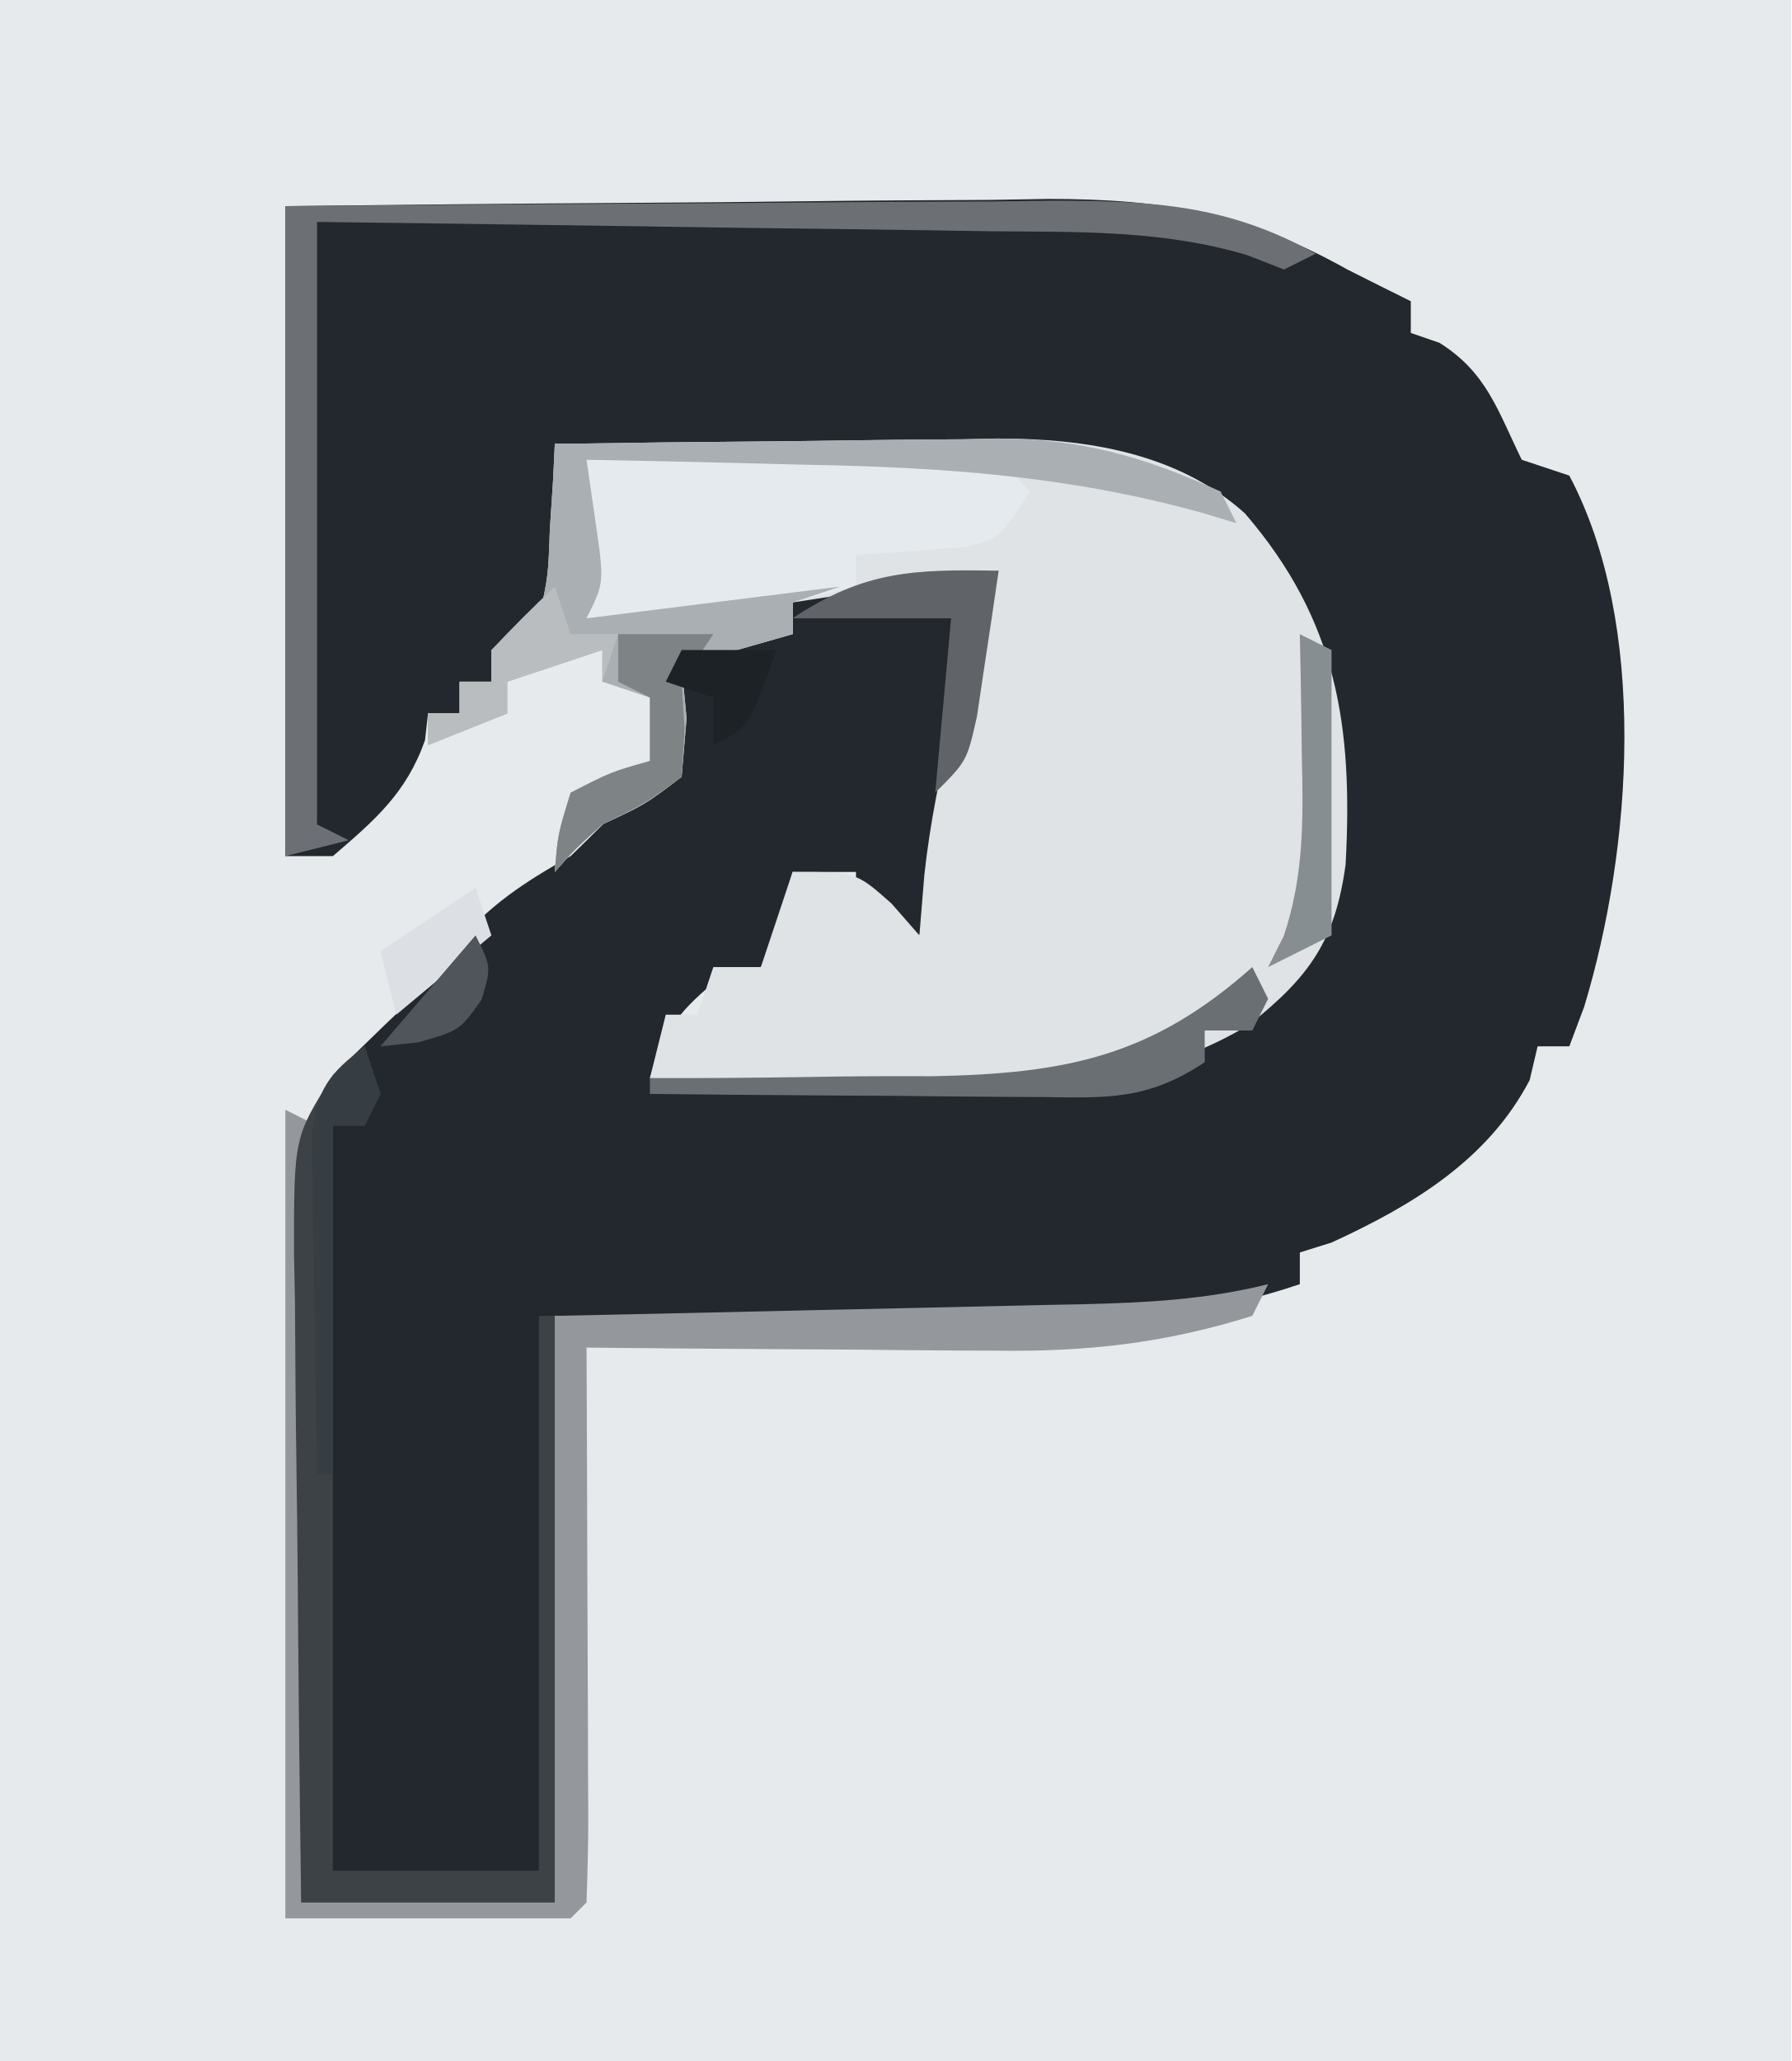
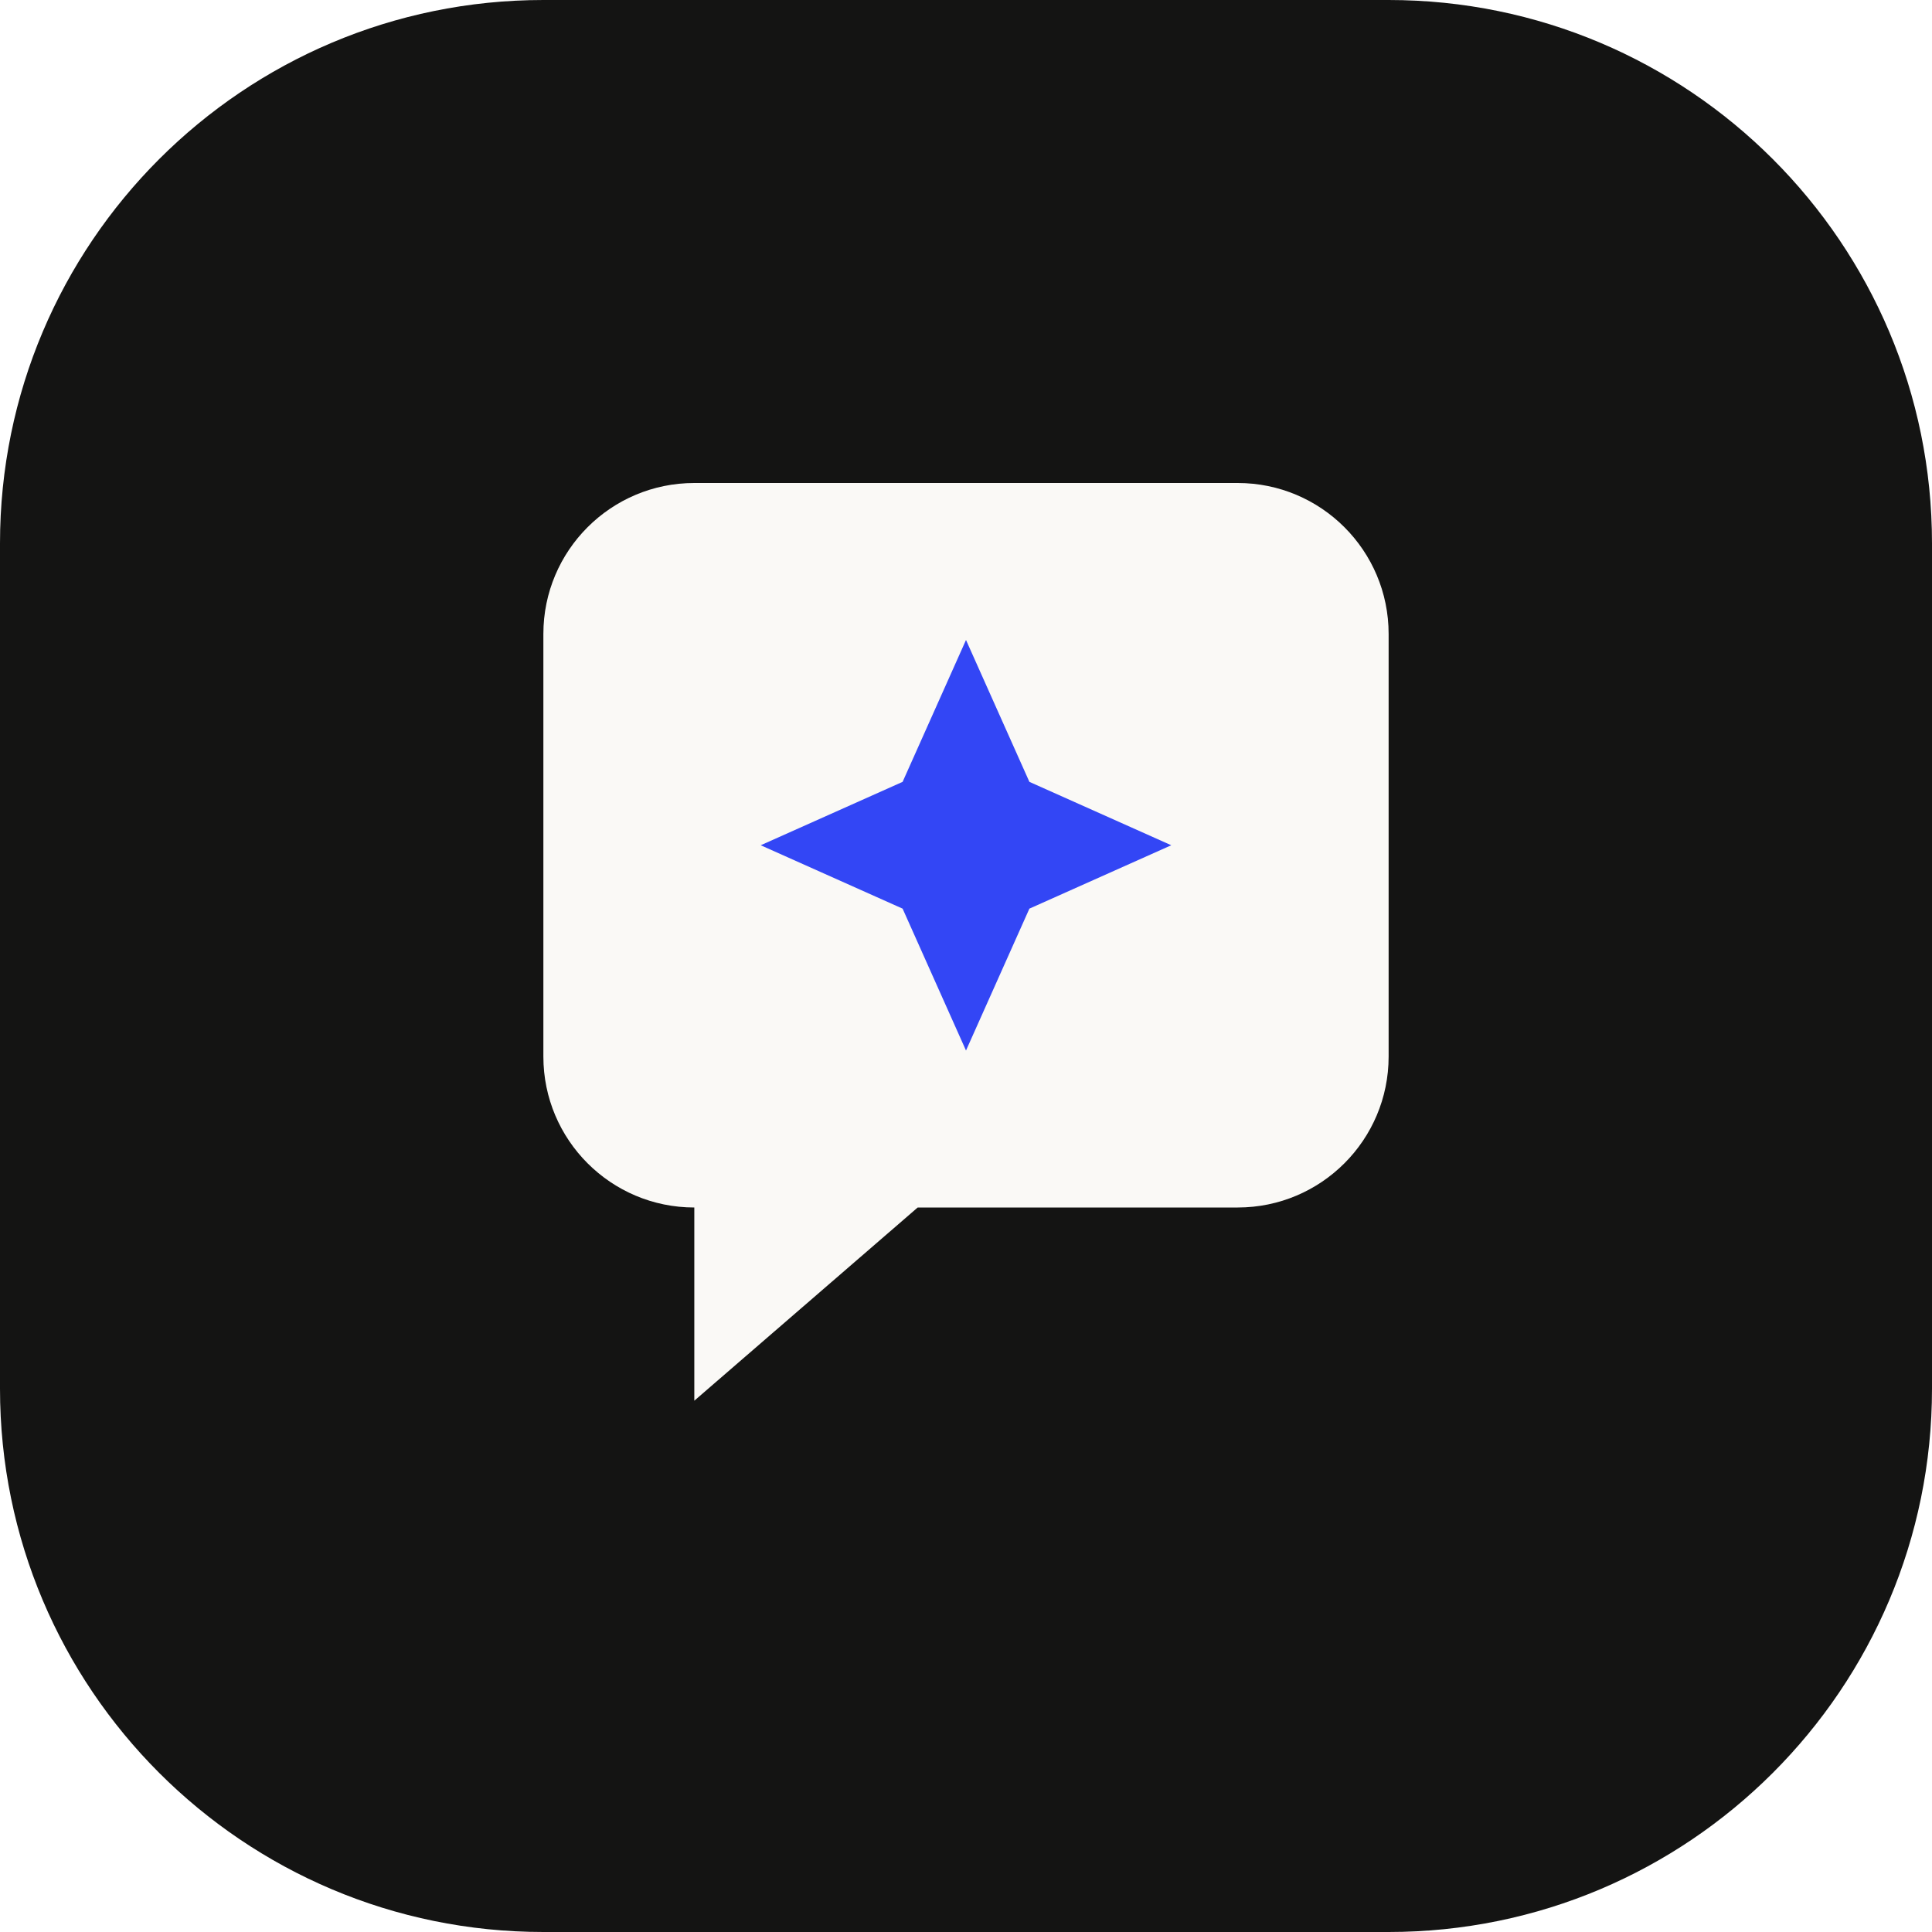
- <svg xmlns="http://www.w3.org/2000/svg" version="1.1" width="113" height="130">
-   <path d="M0 0 C37.29 0 74.58 0 113 0 C113 42.9 113 85.8 113 130 C75.71 130 38.42 130 0 130 C0 87.1 0 44.2 0 0 Z " fill="#E6EAEC" transform="translate(0,0)" />
-   <path d="M0 0 C7.401 -0.084 14.8 -0.164 22.2 -0.207 C25.647 -0.228 29.094 -0.256 32.541 -0.302 C36.505 -0.354 40.469 -0.373 44.434 -0.391 C45.656 -0.411 46.878 -0.432 48.137 -0.453 C55.399 -0.455 60.66 0.442 67 4 C68.331 4.671 69.664 5.339 71 6 C71 6.66 71 7.32 71 8 C71.598 8.206 72.196 8.412 72.812 8.625 C75.791 10.497 76.477 12.889 78 16 C79.485 16.495 79.485 16.495 81 17 C85.995 26.436 84.96 40.543 81.938 50.5 C81.473 51.737 81.473 51.737 81 53 C80.34 53 79.68 53 79 53 C78.835 53.701 78.67 54.403 78.5 55.125 C75.867 60.171 71.089 63.042 66 65.375 C65.01 65.684 65.01 65.684 64 66 C64 66.66 64 67.32 64 68 C58.383 69.906 53.473 70.268 47.566 70.195 C46.688 70.192 45.811 70.19 44.906 70.187 C42.125 70.176 39.344 70.151 36.562 70.125 C34.667 70.115 32.772 70.106 30.877 70.098 C26.251 70.077 21.626 70.038 17 70 C17 82.21 17 94.42 17 107 C11.72 107 6.44 107 1 107 C0.826 100.168 0.7 93.338 0.615 86.504 C0.58 84.182 0.533 81.86 0.472 79.539 C0.387 76.192 0.347 72.847 0.316 69.5 C0.262 67.954 0.262 67.954 0.207 66.377 C0.204 60.882 0.699 57.7 4.379 53.488 C5.576 52.316 6.783 51.152 8 50 C8.89 48.908 9.766 47.804 10.625 46.688 C12.964 44.041 14.958 42.716 18 41 C19.353 39.686 20.689 38.356 22 37 C22.99 36.505 22.99 36.505 24 36 C23.938 34.886 23.876 33.773 23.812 32.625 C23.905 30.831 23.905 30.831 24 29 C27.228 26.848 28.284 26.799 32 27 C32 26.34 32 25.68 32 25 C36.504 23.243 40.176 22.807 45 23 C43.837 30.842 42.245 38.396 40 46 C38.68 45.34 37.36 44.68 36 44 C36 43.34 36 42.68 36 42 C34.68 42 33.36 42 32 42 C31.783 42.928 31.783 42.928 31.562 43.875 C31 46 31 46 30 48 C28.515 48.495 28.515 48.495 27 49 C24.635 51.001 24.011 51.968 23 55 C44.138 56.192 44.138 56.192 63.109 48.918 C66.782 43.249 66.466 36.576 65.534 30.045 C64.704 26.868 62.997 24.561 61 22 C60.567 21.258 60.134 20.515 59.688 19.75 C56.014 15.94 50.056 15.768 45.023 15.621 C44.316 15.609 43.608 15.598 42.879 15.586 C42.134 15.567 41.389 15.547 40.622 15.527 C38.269 15.468 35.916 15.421 33.562 15.375 C31.956 15.337 30.35 15.298 28.744 15.258 C24.83 15.162 20.915 15.078 17 15 C17 18.63 17 22.26 17 26 C15.02 26.99 15.02 26.99 13 28 C13 28.66 13 29.32 13 30 C12.34 30 11.68 30 11 30 C11 30.66 11 31.32 11 32 C10.34 32 9.68 32 9 32 C8.938 32.557 8.876 33.114 8.812 33.688 C7.643 37.015 5.647 38.731 3 41 C2.01 41 1.02 41 0 41 C0 27.47 0 13.94 0 0 Z " fill="#23282F" transform="translate(18,13)" />
-   <path d="M0 0 C4.696 -0.075 9.391 -0.129 14.087 -0.165 C15.681 -0.18 17.276 -0.2 18.87 -0.226 C21.174 -0.263 23.477 -0.28 25.781 -0.293 C26.484 -0.308 27.186 -0.324 27.91 -0.34 C33.467 -0.342 39.269 0.54 43.534 4.381 C49.364 11.146 50.362 17.821 49.887 26.535 C49.238 31.289 47.636 33.596 43.812 36.625 C33.191 43.067 17.924 40.698 6 40 C6.33 38.68 6.66 37.36 7 36 C7.66 36 8.32 36 9 36 C9.33 35.01 9.66 34.02 10 33 C10.99 33 11.98 33 13 33 C13.66 31.02 14.32 29.04 15 27 C19 27 19 27 21.25 29 C21.828 29.66 22.405 30.32 23 31 C23.103 29.742 23.206 28.484 23.312 27.188 C24.035 20.583 25.904 14.287 28 8 C23.71 8.66 19.42 9.32 15 10 C15 10.66 15 11.32 15 12 C12.69 12.66 10.38 13.32 8 14 C8.103 15.093 8.206 16.186 8.312 17.312 C8.209 18.529 8.106 19.746 8 21 C5.688 22.75 5.688 22.75 3 24 C1.249 25.582 1.249 25.582 0 27 C0.188 24.625 0.188 24.625 1 22 C3.562 20.688 3.562 20.688 6 20 C6 18.68 6 17.36 6 16 C5.01 15.67 4.02 15.34 3 15 C3 14.34 3 13.68 3 13 C1.02 13.66 -0.96 14.32 -3 15 C-3 15.66 -3 16.32 -3 17 C-4.65 17.66 -6.3 18.32 -8 19 C-8 18.34 -8 17.68 -8 17 C-7.34 17 -6.68 17 -6 17 C-6 16.34 -6 15.68 -6 15 C-5.34 15 -4.68 15 -4 15 C-4 14.34 -4 13.68 -4 13 C-3.01 12.34 -2.02 11.68 -1 11 C-0.417 8.344 -0.417 8.344 -0.312 5.375 C-0.247 4.372 -0.181 3.369 -0.113 2.336 C-0.076 1.565 -0.039 0.794 0 0 Z " fill="#DFE3E6" transform="translate(35,28)" />
-   <path d="M0 0 C0.99 0.495 0.99 0.495 2 1 C1.67 17.17 1.34 33.34 1 50 C6.28 50 11.56 50 17 50 C17 37.79 17 25.58 17 13 C19.829 12.939 22.659 12.879 25.574 12.816 C28.321 12.755 31.068 12.691 33.815 12.628 C35.721 12.584 37.627 12.543 39.533 12.503 C42.276 12.445 45.019 12.381 47.762 12.316 C49.035 12.291 49.035 12.291 50.335 12.266 C54.337 12.166 58.093 11.976 62 11 C61.67 11.66 61.34 12.32 61 13 C55.481 14.73 50.533 15.28 44.781 15.195 C44.038 15.192 43.295 15.19 42.529 15.187 C40.186 15.176 37.843 15.151 35.5 15.125 C33.898 15.115 32.297 15.106 30.695 15.098 C26.797 15.076 22.898 15.041 19 15 C19.008 16.583 19.008 16.583 19.016 18.197 C19.034 22.098 19.045 25.998 19.055 29.899 C19.06 31.589 19.067 33.28 19.075 34.971 C19.088 37.396 19.093 39.821 19.098 42.246 C19.103 43.007 19.108 43.767 19.113 44.55 C19.113 46.367 19.062 48.184 19 50 C18.67 50.33 18.34 50.66 18 51 C12.06 51 6.12 51 0 51 C0 34.17 0 17.34 0 0 Z " fill="#94989C" transform="translate(18,70)" />
-   <path d="M0 0 C4.292 -0.058 8.583 -0.094 12.875 -0.125 C14.098 -0.142 15.322 -0.159 16.582 -0.176 C17.749 -0.182 18.915 -0.189 20.117 -0.195 C21.196 -0.206 22.275 -0.216 23.386 -0.227 C26 0 26 0 28 2 C26 5 26 5 23.836 5.512 C23.024 5.57 22.212 5.628 21.375 5.688 C20.149 5.786 20.149 5.786 18.898 5.887 C18.272 5.924 17.645 5.961 17 6 C17 6.66 17 7.32 17 8 C11.192 9.506 6.002 10.218 0 10 C0 6.7 0 3.4 0 0 Z " fill="#E5EAEE" transform="translate(37,29)" />
-   <path d="M0 0 C0.33 0.99 0.66 1.98 1 3 C0.67 3.66 0.34 4.32 0 5 C-0.66 5 -1.32 5 -2 5 C-2 20.51 -2 36.02 -2 52 C2.29 52 6.58 52 11 52 C11 40.45 11 28.9 11 17 C11.33 17 11.66 17 12 17 C12 29.21 12 41.42 12 54 C6.72 54 1.44 54 -4 54 C-4.099 47.113 -4.171 40.227 -4.22 33.34 C-4.24 30.997 -4.267 28.655 -4.302 26.312 C-4.35 22.944 -4.373 19.576 -4.391 16.207 C-4.411 15.161 -4.432 14.115 -4.453 13.037 C-4.455 5.72 -4.455 5.72 -1.976 1.8 C-0.998 0.909 -0.998 0.909 0 0 Z " fill="#3D4247" transform="translate(23,66)" />
-   <path d="M0 0 C4.696 -0.075 9.391 -0.129 14.087 -0.165 C15.681 -0.18 17.276 -0.2 18.87 -0.226 C21.174 -0.263 23.477 -0.28 25.781 -0.293 C26.484 -0.308 27.186 -0.324 27.91 -0.34 C33.197 -0.342 37.172 0.814 42 3 C42.495 3.99 42.495 3.99 43 5 C42.311 4.791 41.621 4.583 40.911 4.368 C32.48 2.016 24.474 1.466 15.75 1.312 C14.408 1.279 13.065 1.245 11.723 1.209 C8.482 1.127 5.241 1.058 2 1 C2.186 2.279 2.371 3.558 2.562 4.875 C3.125 8.75 3.125 8.75 2 11 C7.28 10.34 12.56 9.68 18 9 C17.01 9.33 16.02 9.66 15 10 C15 10.66 15 11.32 15 12 C12.69 12.66 10.38 13.32 8 14 C8.103 15.093 8.206 16.186 8.312 17.312 C8.209 18.529 8.106 19.746 8 21 C5.688 22.75 5.688 22.75 3 24 C1.249 25.582 1.249 25.582 0 27 C0.188 24.625 0.188 24.625 1 22 C3.562 20.688 3.562 20.688 6 20 C6 18.68 6 17.36 6 16 C5.01 15.67 4.02 15.34 3 15 C3 14.34 3 13.68 3 13 C1.02 13.66 -0.96 14.32 -3 15 C-3 15.66 -3 16.32 -3 17 C-4.65 17.66 -6.3 18.32 -8 19 C-8 18.34 -8 17.68 -8 17 C-7.34 17 -6.68 17 -6 17 C-6 16.34 -6 15.68 -6 15 C-5.34 15 -4.68 15 -4 15 C-4 14.34 -4 13.68 -4 13 C-3.01 12.34 -2.02 11.68 -1 11 C-0.417 8.344 -0.417 8.344 -0.312 5.375 C-0.247 4.372 -0.181 3.369 -0.113 2.336 C-0.076 1.565 -0.039 0.794 0 0 Z " fill="#A9AFB3" transform="translate(35,28)" />
-   <path d="M0 0 C7.435 -0.063 14.869 -0.123 22.304 -0.155 C25.766 -0.171 29.229 -0.192 32.692 -0.226 C36.671 -0.265 40.65 -0.28 44.629 -0.293 C45.861 -0.308 47.094 -0.324 48.364 -0.34 C54.69 -0.341 59.426 -0.1 65 3 C64.34 3.33 63.68 3.66 63 4 C62.229 3.699 61.458 3.398 60.664 3.088 C55.265 1.485 49.987 1.641 44.383 1.586 C42.564 1.557 42.564 1.557 40.709 1.527 C36.848 1.468 32.987 1.421 29.125 1.375 C26.503 1.337 23.88 1.298 21.258 1.258 C14.839 1.16 8.42 1.081 2 1 C2 13.54 2 26.08 2 39 C2.66 39.33 3.32 39.66 4 40 C2.02 40.495 2.02 40.495 0 41 C0 27.47 0 13.94 0 0 Z " fill="#6C7074" transform="translate(18,13)" />
-   <path d="M0 0 C0.495 0.99 0.495 0.99 1 2 C0.67 2.66 0.34 3.32 0 4 C-0.99 4 -1.98 4 -3 4 C-3 4.66 -3 5.32 -3 6 C-6.594 8.396 -9.149 8.258 -13.293 8.195 C-13.999 8.192 -14.705 8.19 -15.432 8.187 C-17.684 8.176 -19.936 8.15 -22.188 8.125 C-23.715 8.115 -25.243 8.106 -26.771 8.098 C-30.514 8.076 -34.257 8.041 -38 8 C-38 7.67 -38 7.34 -38 7 C-37.169 7.001 -36.337 7.002 -35.481 7.003 C-32.354 6.993 -29.23 6.957 -26.104 6.902 C-24.103 6.876 -22.101 6.879 -20.1 6.883 C-11.738 6.714 -6.331 5.639 0 0 Z " fill="#6A6F73" transform="translate(79,61)" />
-   <path d="M0 0 C-0.282 1.96 -0.576 3.918 -0.875 5.875 C-1.037 6.966 -1.2 8.056 -1.367 9.18 C-2 12 -2 12 -4 14 C-3.67 10.37 -3.34 6.74 -3 3 C-6.3 3 -9.6 3 -13 3 C-8.483 -0.011 -5.336 -0.101 0 0 Z " fill="#606468" transform="translate(63,36)" />
-   <path d="M0 0 C0.33 0.99 0.66 1.98 1 3 C0.67 3.66 0.34 4.32 0 5 C-0.66 5 -1.32 5 -2 5 C-2 12.26 -2 19.52 -2 27 C-2.33 27 -2.66 27 -3 27 C-3.087 23.063 -3.14 19.126 -3.188 15.188 C-3.213 14.068 -3.238 12.948 -3.264 11.795 C-3.273 10.722 -3.283 9.649 -3.293 8.543 C-3.309 7.553 -3.324 6.563 -3.341 5.544 C-2.95 2.63 -2.28 1.775 0 0 Z " fill="#373E43" transform="translate(23,66)" />
-   <path d="M0 0 C1.98 0 3.96 0 6 0 C5.01 1.485 5.01 1.485 4 3 C4.062 3.99 4.124 4.98 4.188 6 C4.126 6.99 4.064 7.98 4 9 C1.688 10.688 1.688 10.688 -1 12 C-2.751 13.582 -2.751 13.582 -4 15 C-3.812 12.625 -3.812 12.625 -3 10 C-0.438 8.688 -0.438 8.688 2 8 C2 6.68 2 5.36 2 4 C1.34 3.67 0.68 3.34 0 3 C0 2.01 0 1.02 0 0 Z " fill="#7E8386" transform="translate(39,40)" />
-   <path d="M0 0 C0.33 0.99 0.66 1.98 1 3 C1.99 3 2.98 3 4 3 C3.67 3.99 3.34 4.98 3 6 C3 5.34 3 4.68 3 4 C1.02 4.66 -0.96 5.32 -3 6 C-3 6.66 -3 7.32 -3 8 C-4.65 8.66 -6.3 9.32 -8 10 C-8 9.34 -8 8.68 -8 8 C-7.34 8 -6.68 8 -6 8 C-6 7.34 -6 6.68 -6 6 C-5.34 6 -4.68 6 -4 6 C-4 5.34 -4 4.68 -4 4 C-2.708 2.627 -1.376 1.29 0 0 Z " fill="#B9BDC0" transform="translate(35,37)" />
-   <path d="M0 0 C0.66 0.33 1.32 0.66 2 1 C2 6.94 2 12.88 2 19 C0.02 19.99 0.02 19.99 -2 21 C-1.673 20.346 -1.345 19.693 -1.008 19.02 C0.265 15.205 0.217 11.655 0.125 7.688 C0.116 6.947 0.107 6.206 0.098 5.443 C0.074 3.629 0.038 1.814 0 0 Z " fill="#878E91" transform="translate(82,40)" />
-   <path d="M0 0 C0.33 0.99 0.66 1.98 1 3 C-1.97 5.475 -1.97 5.475 -5 8 C-5.33 6.68 -5.66 5.36 -6 4 C-4.02 2.68 -2.04 1.36 0 0 Z " fill="#DCDFE4" transform="translate(30,56)" />
-   <path d="M0 0 C1.98 0 3.96 0 6 0 C4.25 4.875 4.25 4.875 2 6 C2 5.01 2 4.02 2 3 C1.01 2.67 0.02 2.34 -1 2 C-0.67 1.34 -0.34 0.68 0 0 Z " fill="#1C2226" transform="translate(43,41)" />
-   <path d="M0 0 C1 2 1 2 0.375 4.062 C-1 6 -1 6 -3.625 6.75 C-4.801 6.874 -4.801 6.874 -6 7 C-4.02 4.69 -2.04 2.38 0 0 Z " fill="#50545B" transform="translate(30,59)" />
+ <svg xmlns="http://www.w3.org/2000/svg" viewBox="0 0 32 32">
+   <style>
+     .tile { fill: #141413; }
+     .bubble { fill: #faf9f6; }
+     .spark { fill: #3346f5; }
+     @media (prefers-color-scheme: dark) {
+       .tile { fill: #f3f2ef; }
+       .bubble { fill: #0c0c0d; }
+       .spark { fill: #8c98ff; }
+     }
+   </style>
+   <rect class="tile" width="32" height="32" rx="9" />
+   <path class="bubble" d="M11.5 8h9A2.5 2.5 0 0 1 23 10.5v7a2.5 2.5 0 0 1-2.5 2.5h-5.3l-3.7 3.2V20A2.5 2.5 0 0 1 9 17.5v-7A2.5 2.5 0 0 1 11.5 8Z" />
+   <path class="spark" d="m16 10.6 1.05 2.35 2.35 1.05-2.35 1.05L16 17.4l-1.05-2.35-2.35-1.05 2.35-1.05Z" />
</svg>
